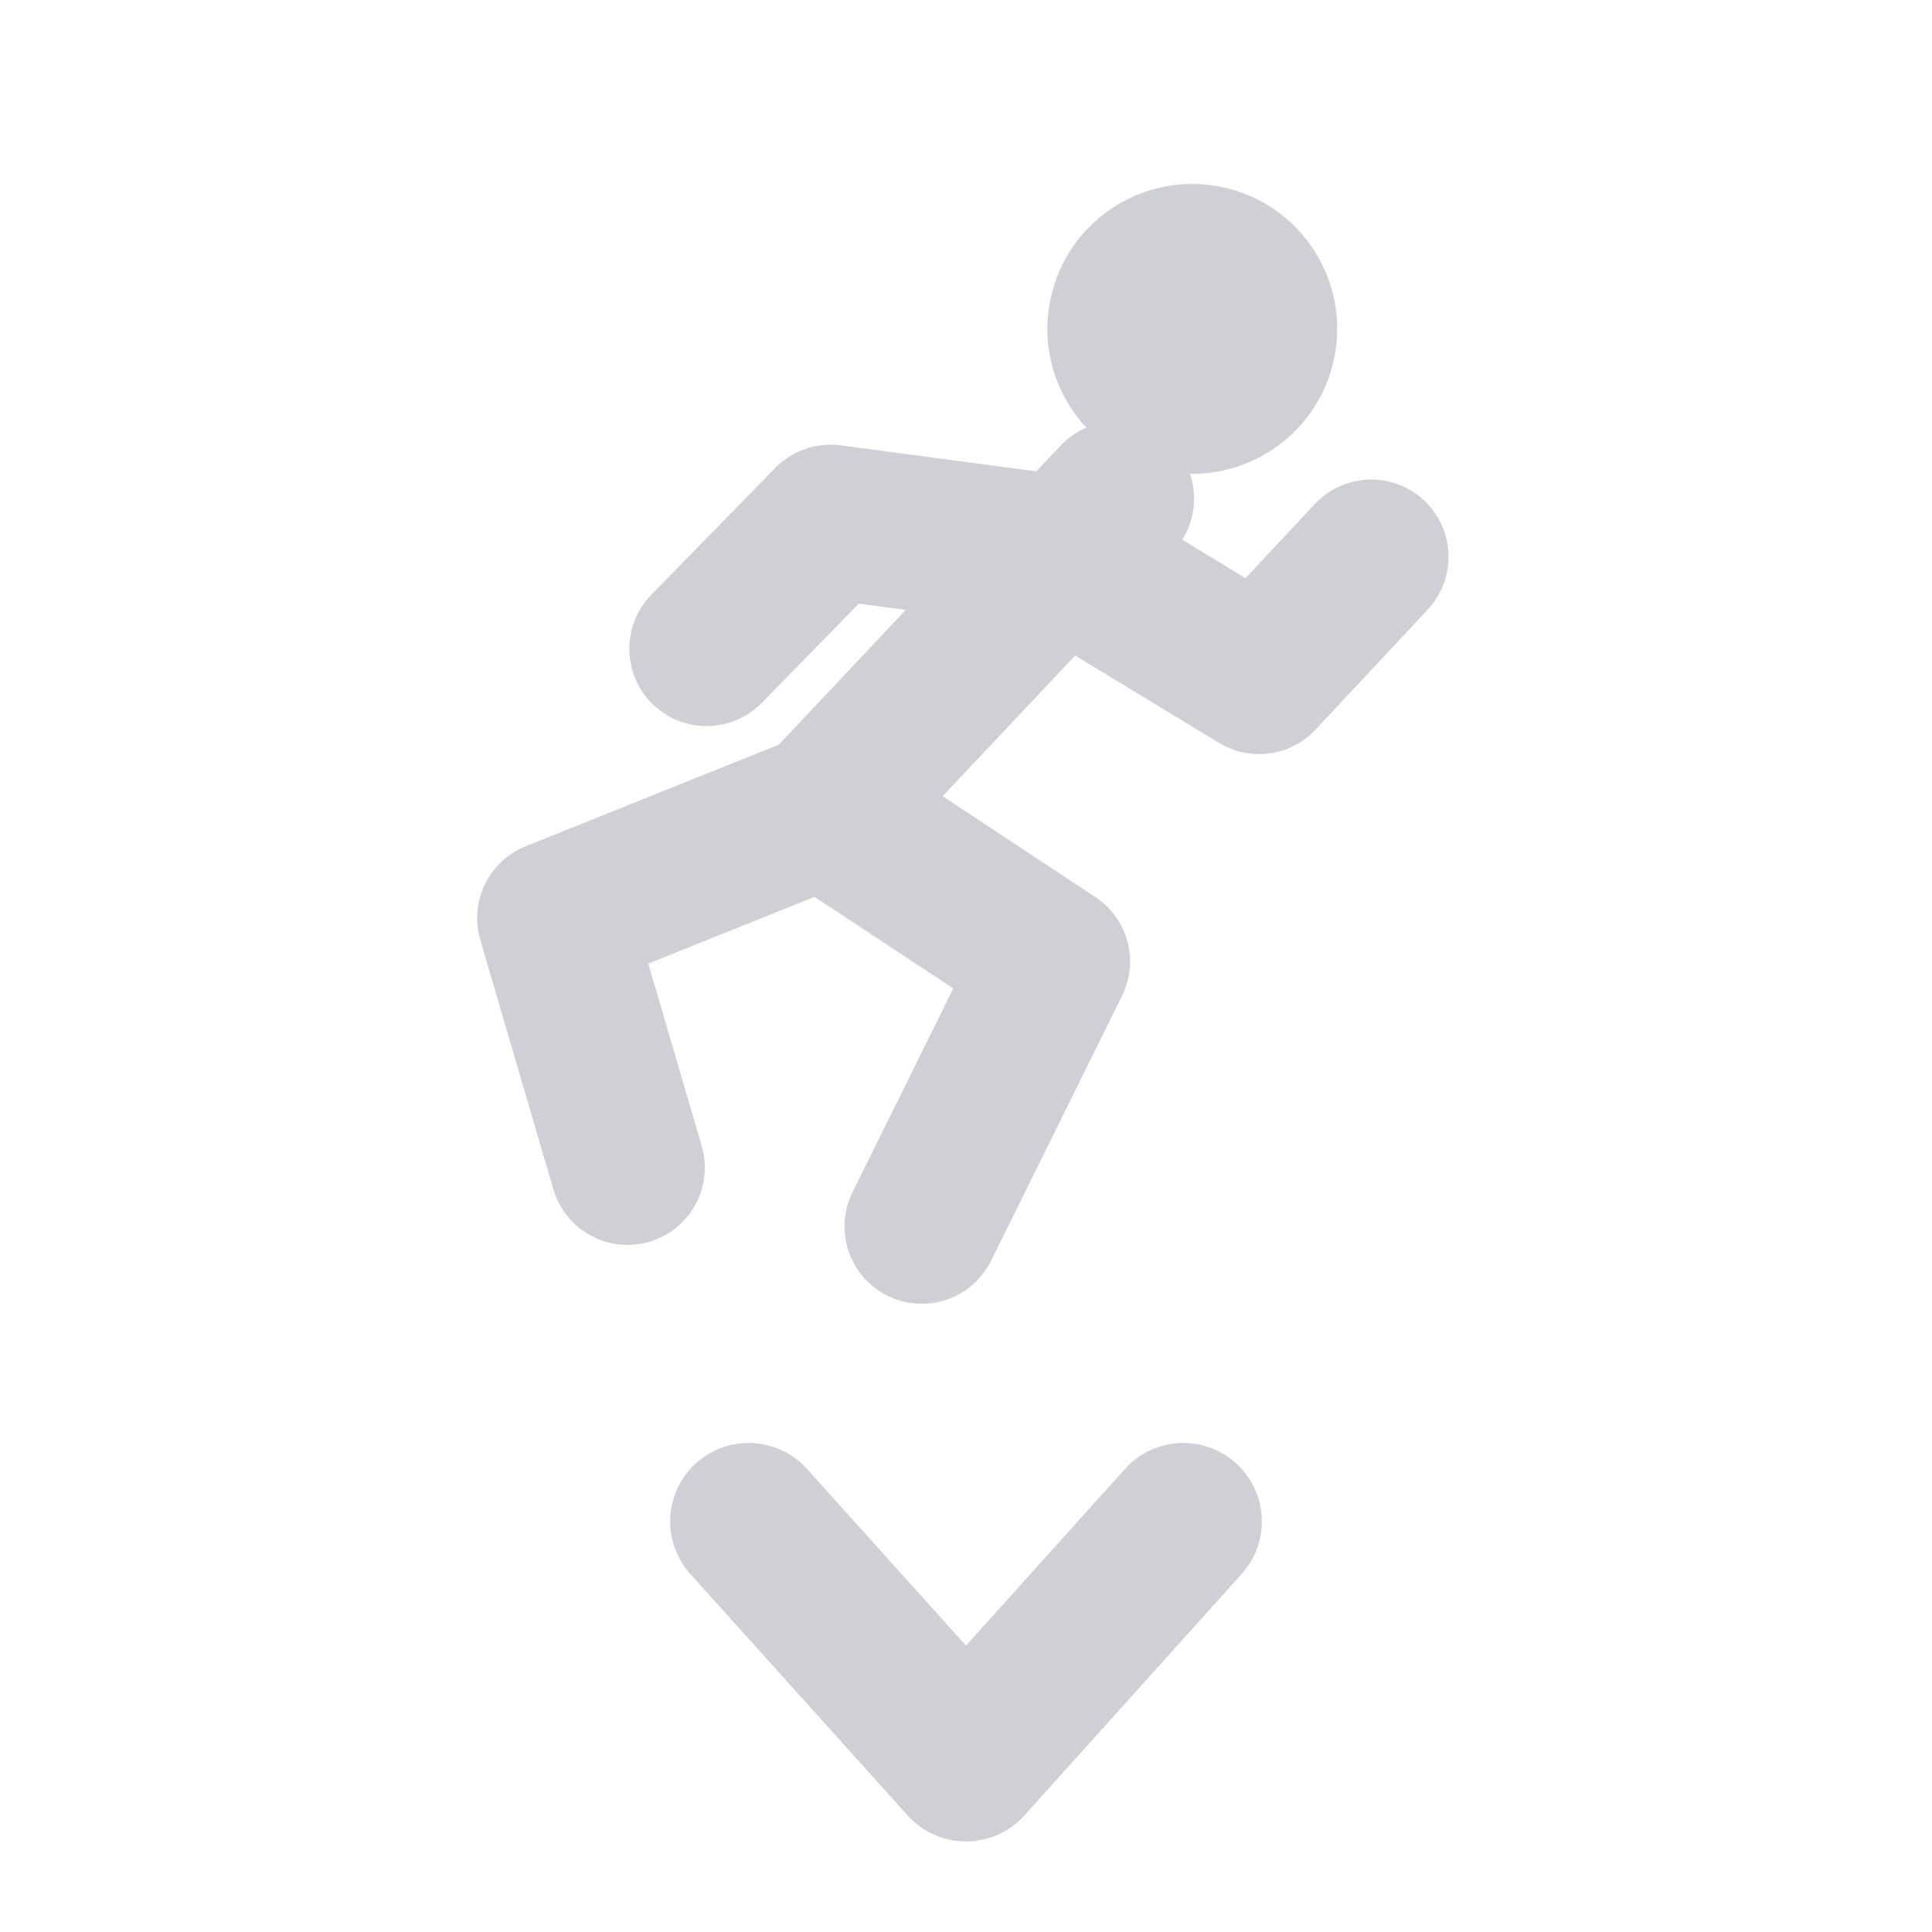
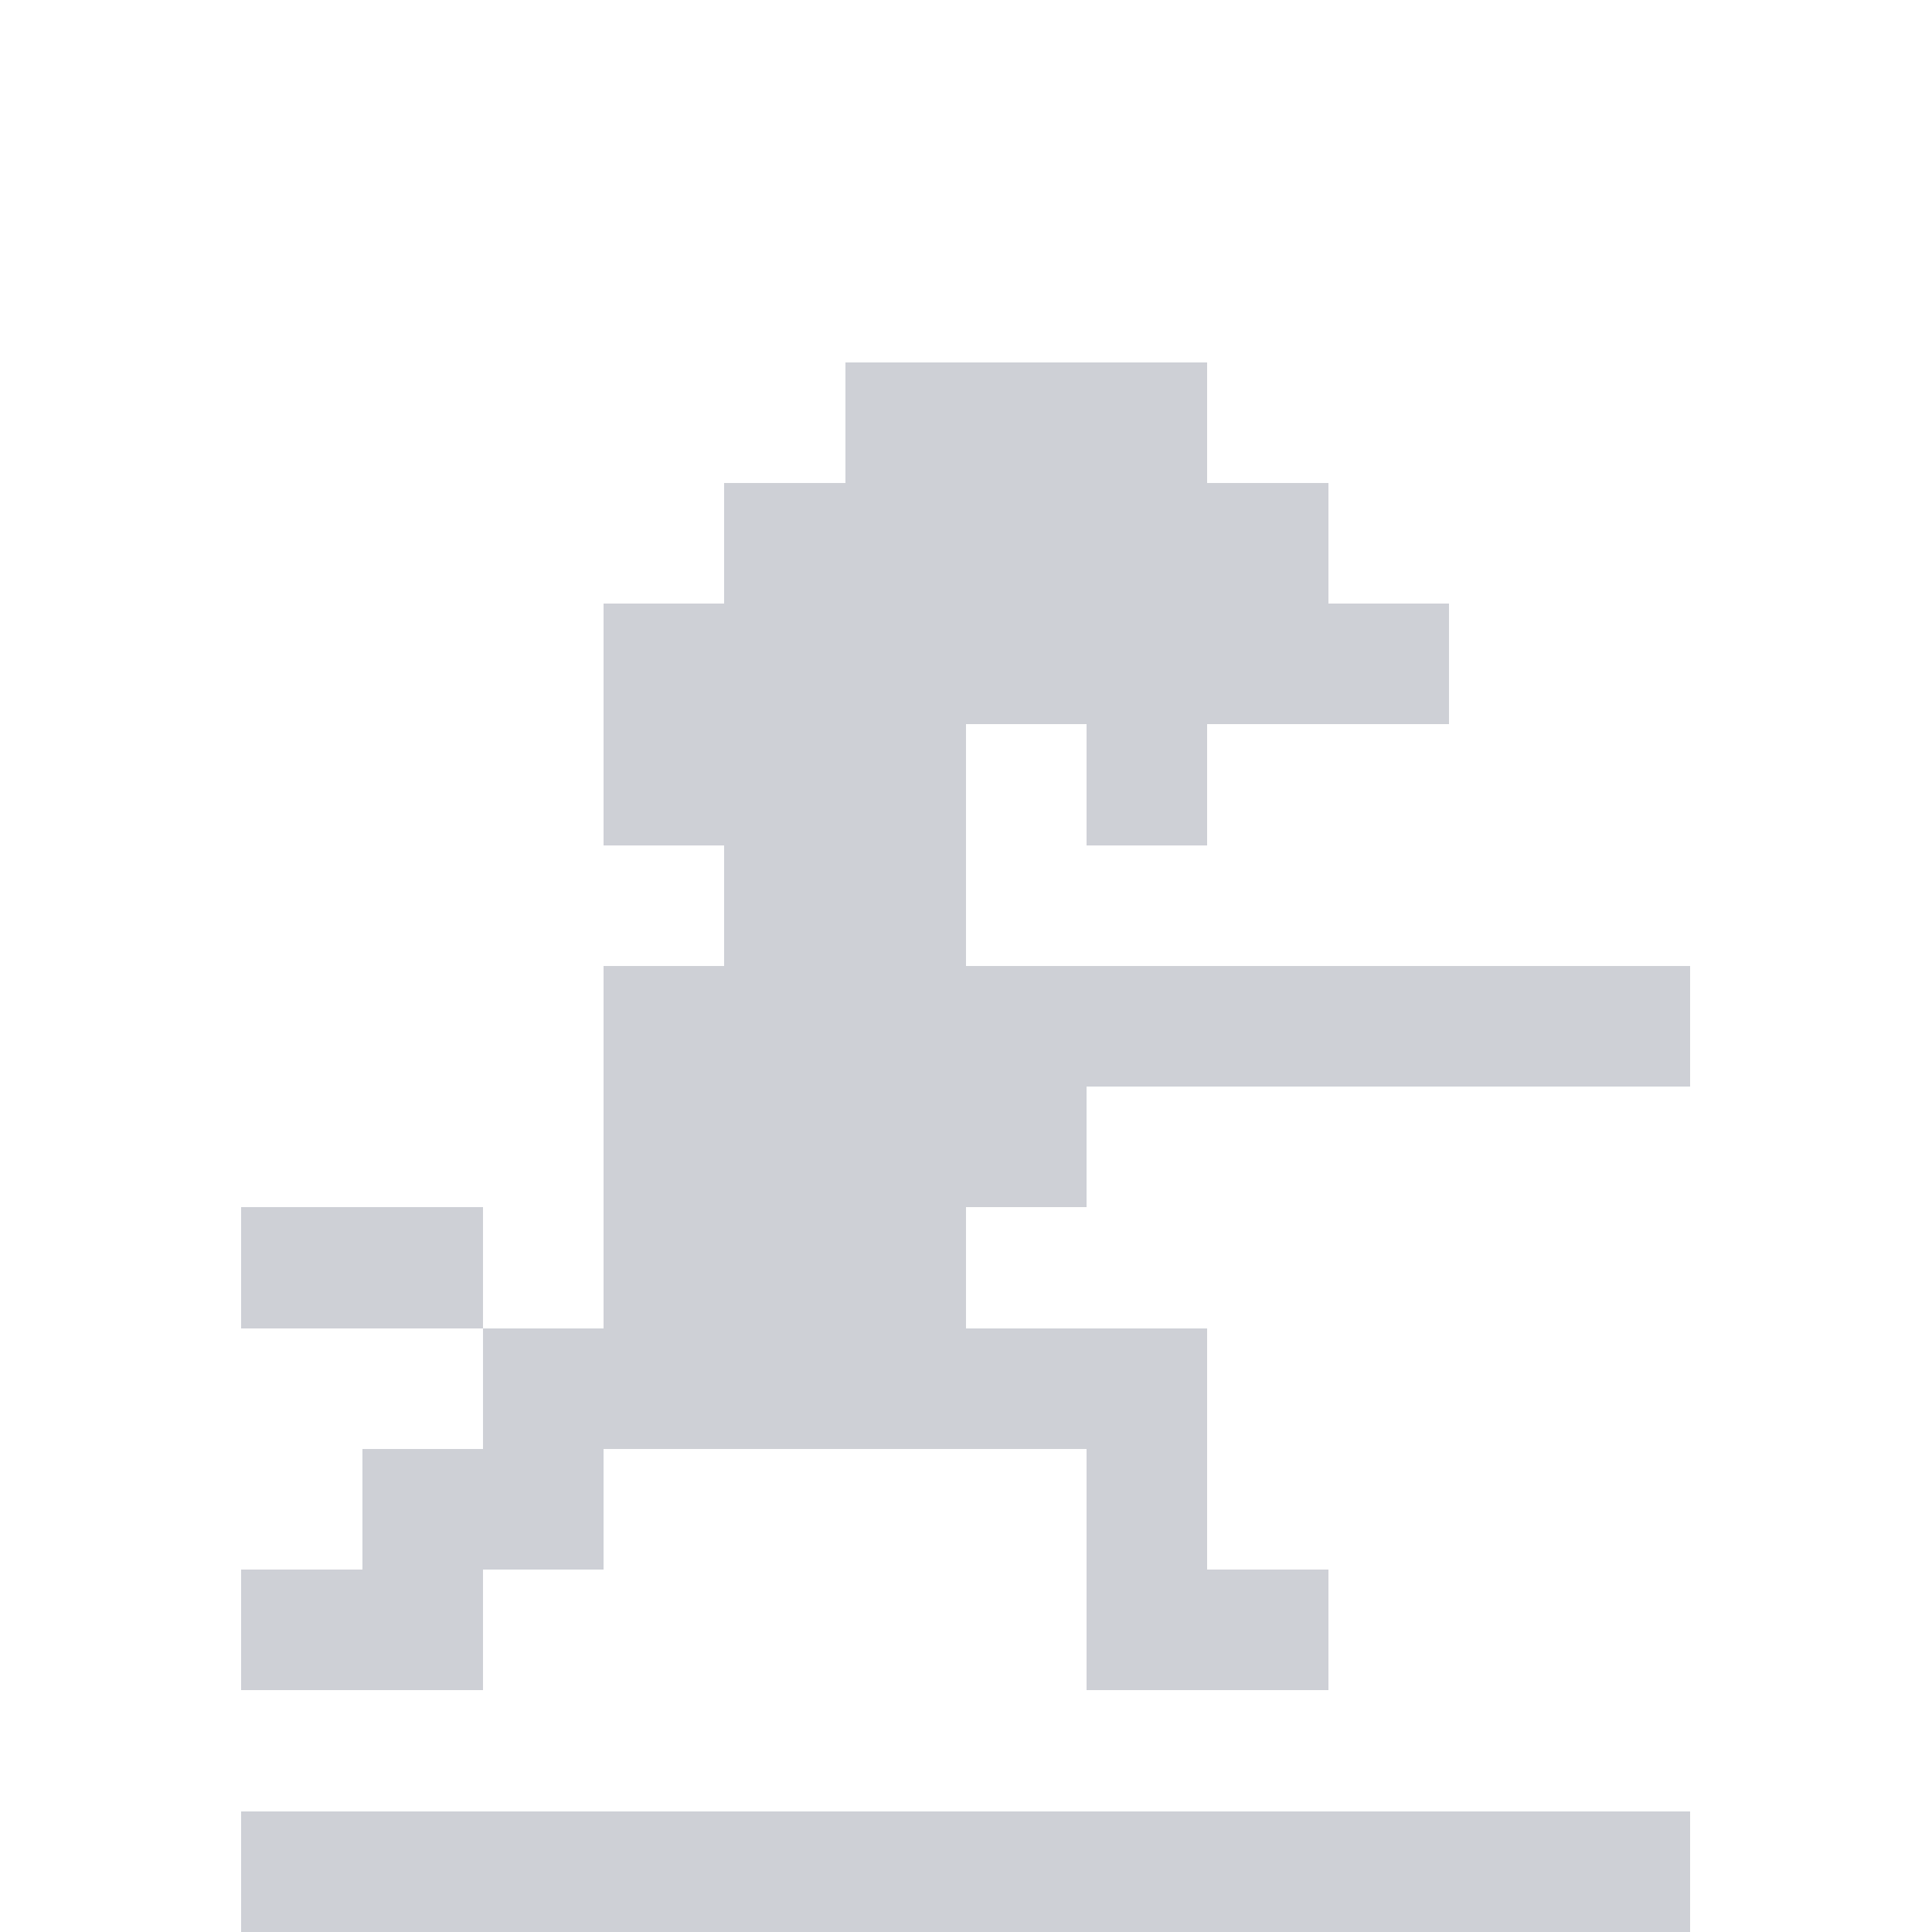
- <svg xmlns="http://www.w3.org/2000/svg" width="16" height="16" viewBox="0 0 16 16" fill="none">
-   <g stroke="#CED0D6" stroke-width="1.3" stroke-linecap="round" stroke-linejoin="round">
-     <g stroke-width="1.6" transform="translate(-0.7,-1.8) rotate(15 8.7 7.5) translate(8.7,7.5) scale(0.8) translate(-8.7,-7.5)">
-       <circle cx="10" cy="3.3" r="1.5" fill="#CED0D6" stroke="none" />
-       <path d="M9.7 5.2 L7.6 9.1" />
-       <path d="M9.2 5.9 L11.6 6.6 L12.4 5.1" />
-       <path d="M9.2 5.9 L6.9 6.2 L6 7.8" />
-       <path d="M7.6 9.1 L10.3 10 L9.7 13" />
-       <path d="M7.6 9.1 L5.2 10.9 L6.6 13.2" />
-     </g>
-     <path d="M6.2 12.6 L8 14.6 L9.8 12.6" />
-   </g>
+ <svg xmlns="http://www.w3.org/2000/svg" width="16" height="16" viewBox="0 0 16 16" shape-rendering="crispEdges">
+   <path fill="#CED0D6" d="M7 3h3v1h-3zM6 4h5v1h-5zM5 5h7v1h-7zM5 6h3v1h-3zM9 6h1v1h-1zM6 7h2v1h-2zM5 8h9v1h-9zM5 9h4v1h-4zM2 10h2v1h-2zM5 10h3v1h-3zM4 11h6v1h-6zM3 12h2v1h-2zM9 12h1v1h-1zM2 13h2v1h-2zM9 13h2v1h-2zM2 15h12v1h-12z" />
</svg>
